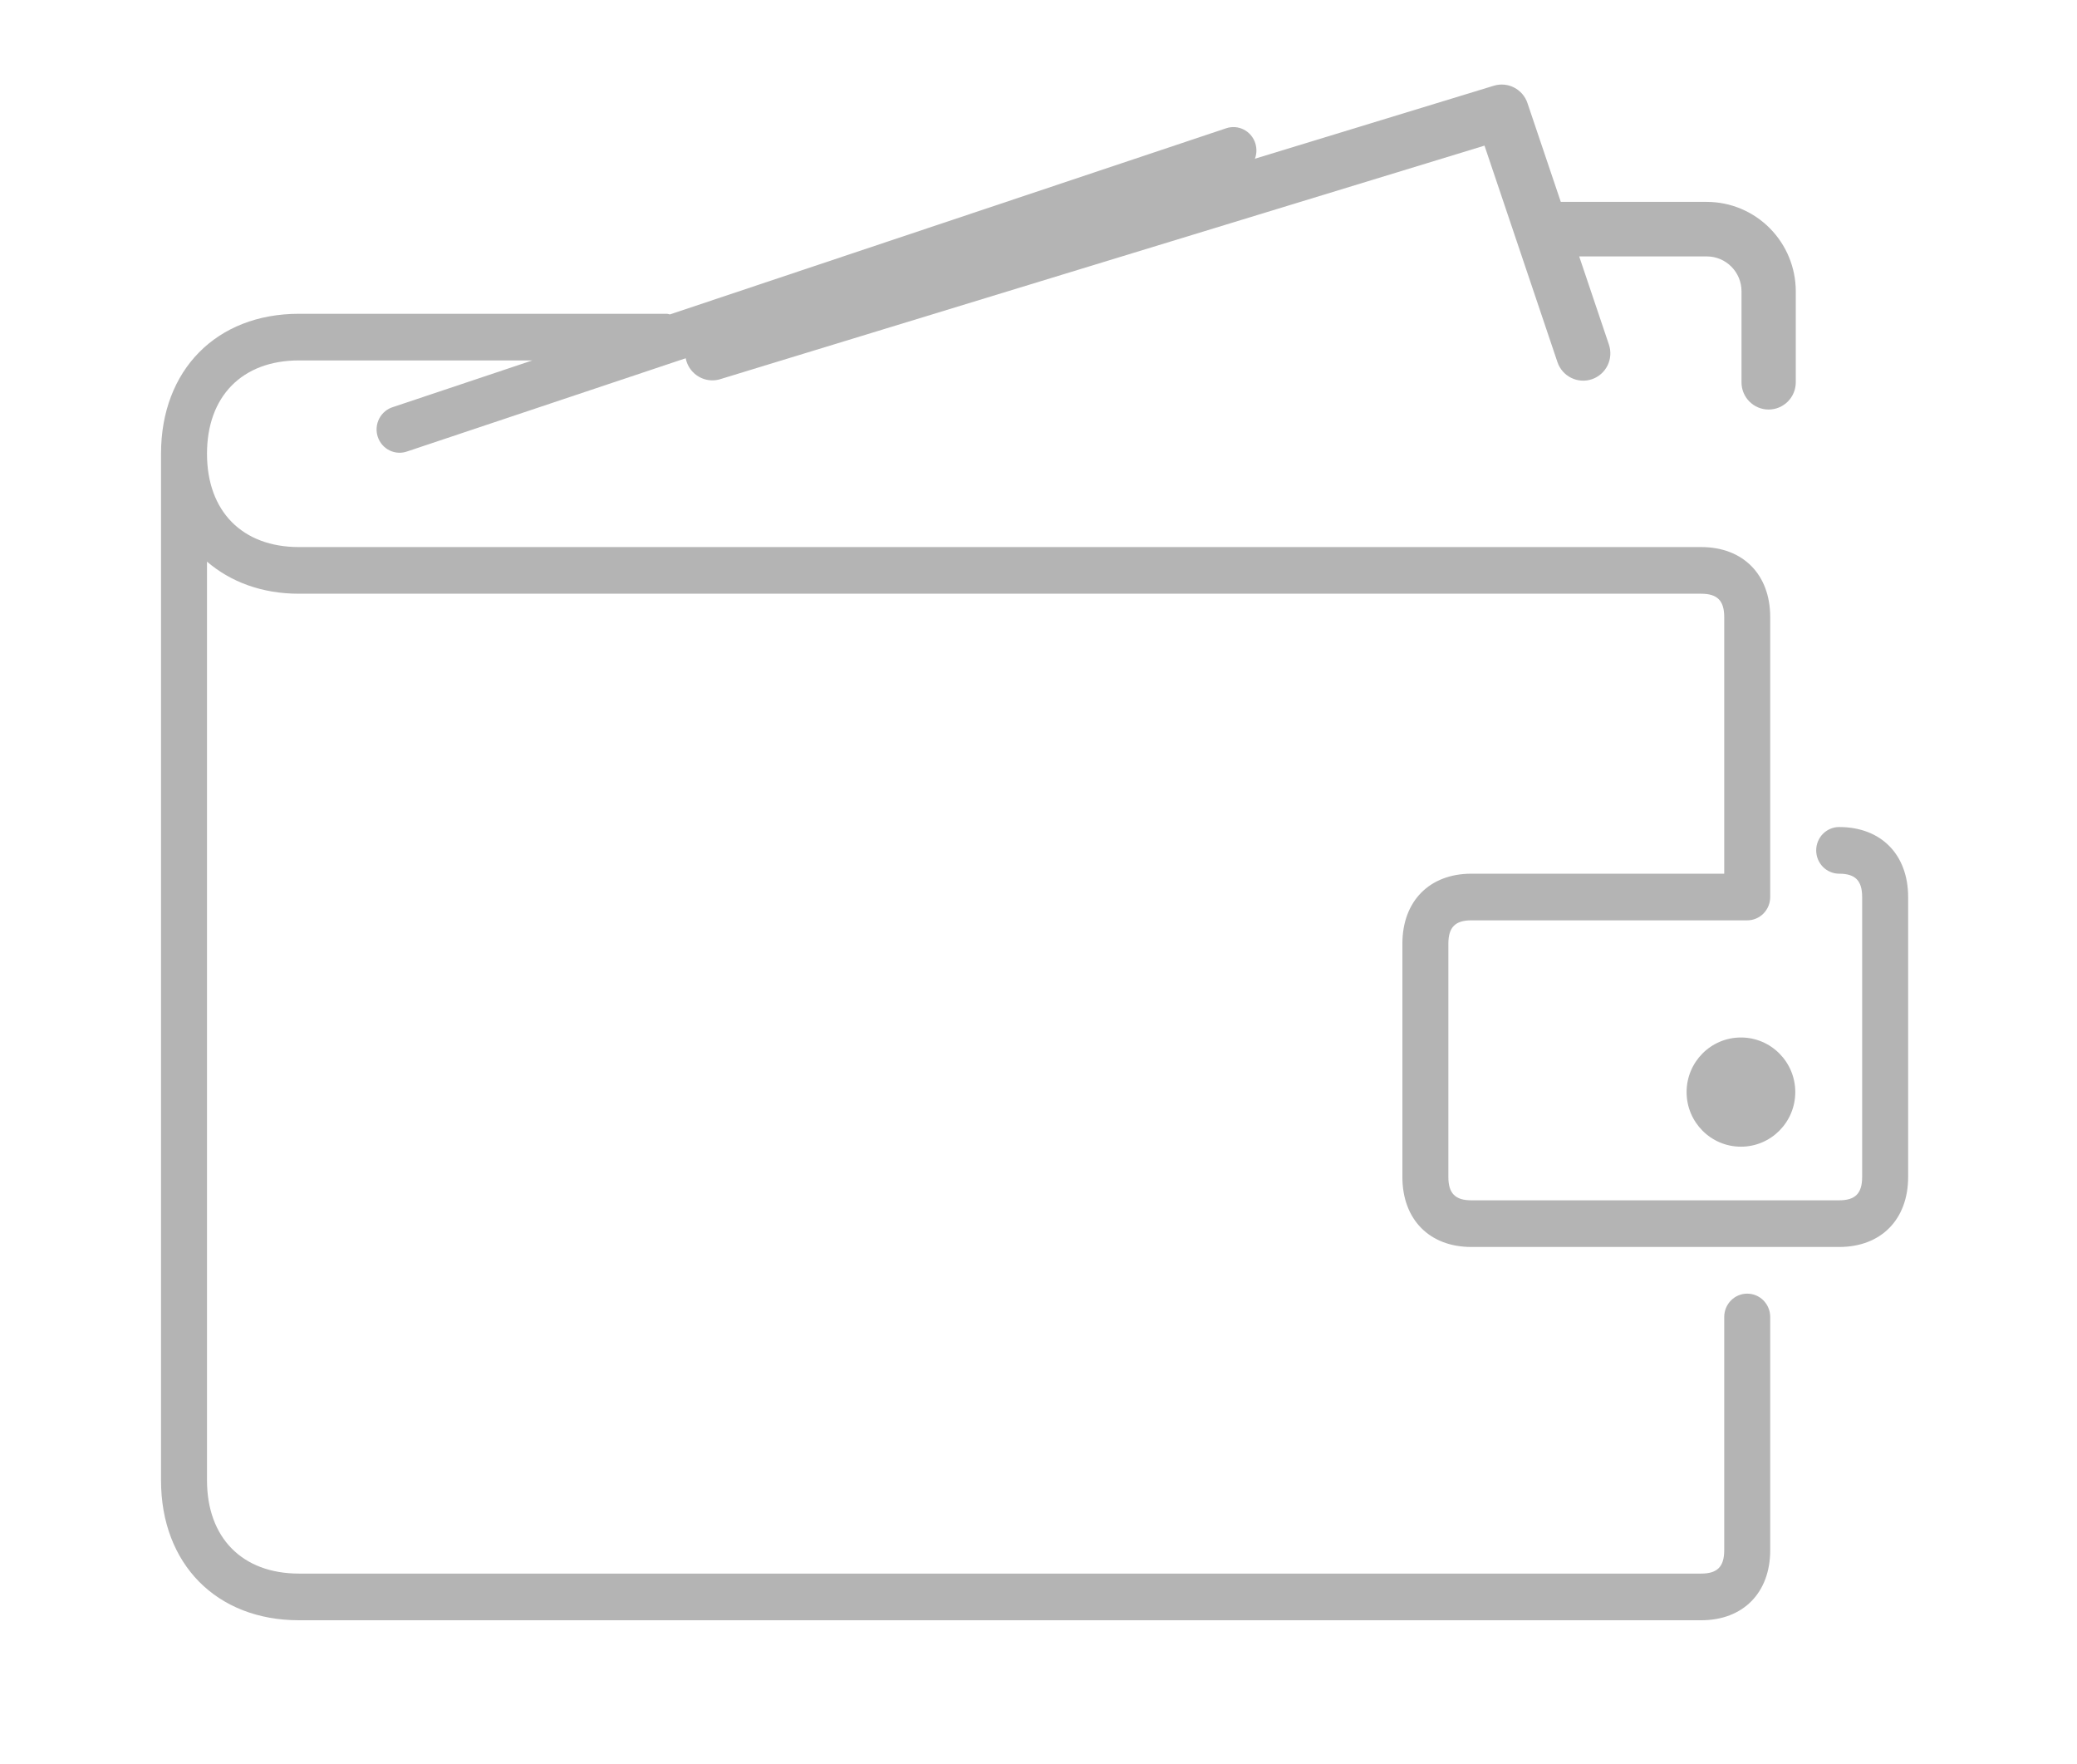
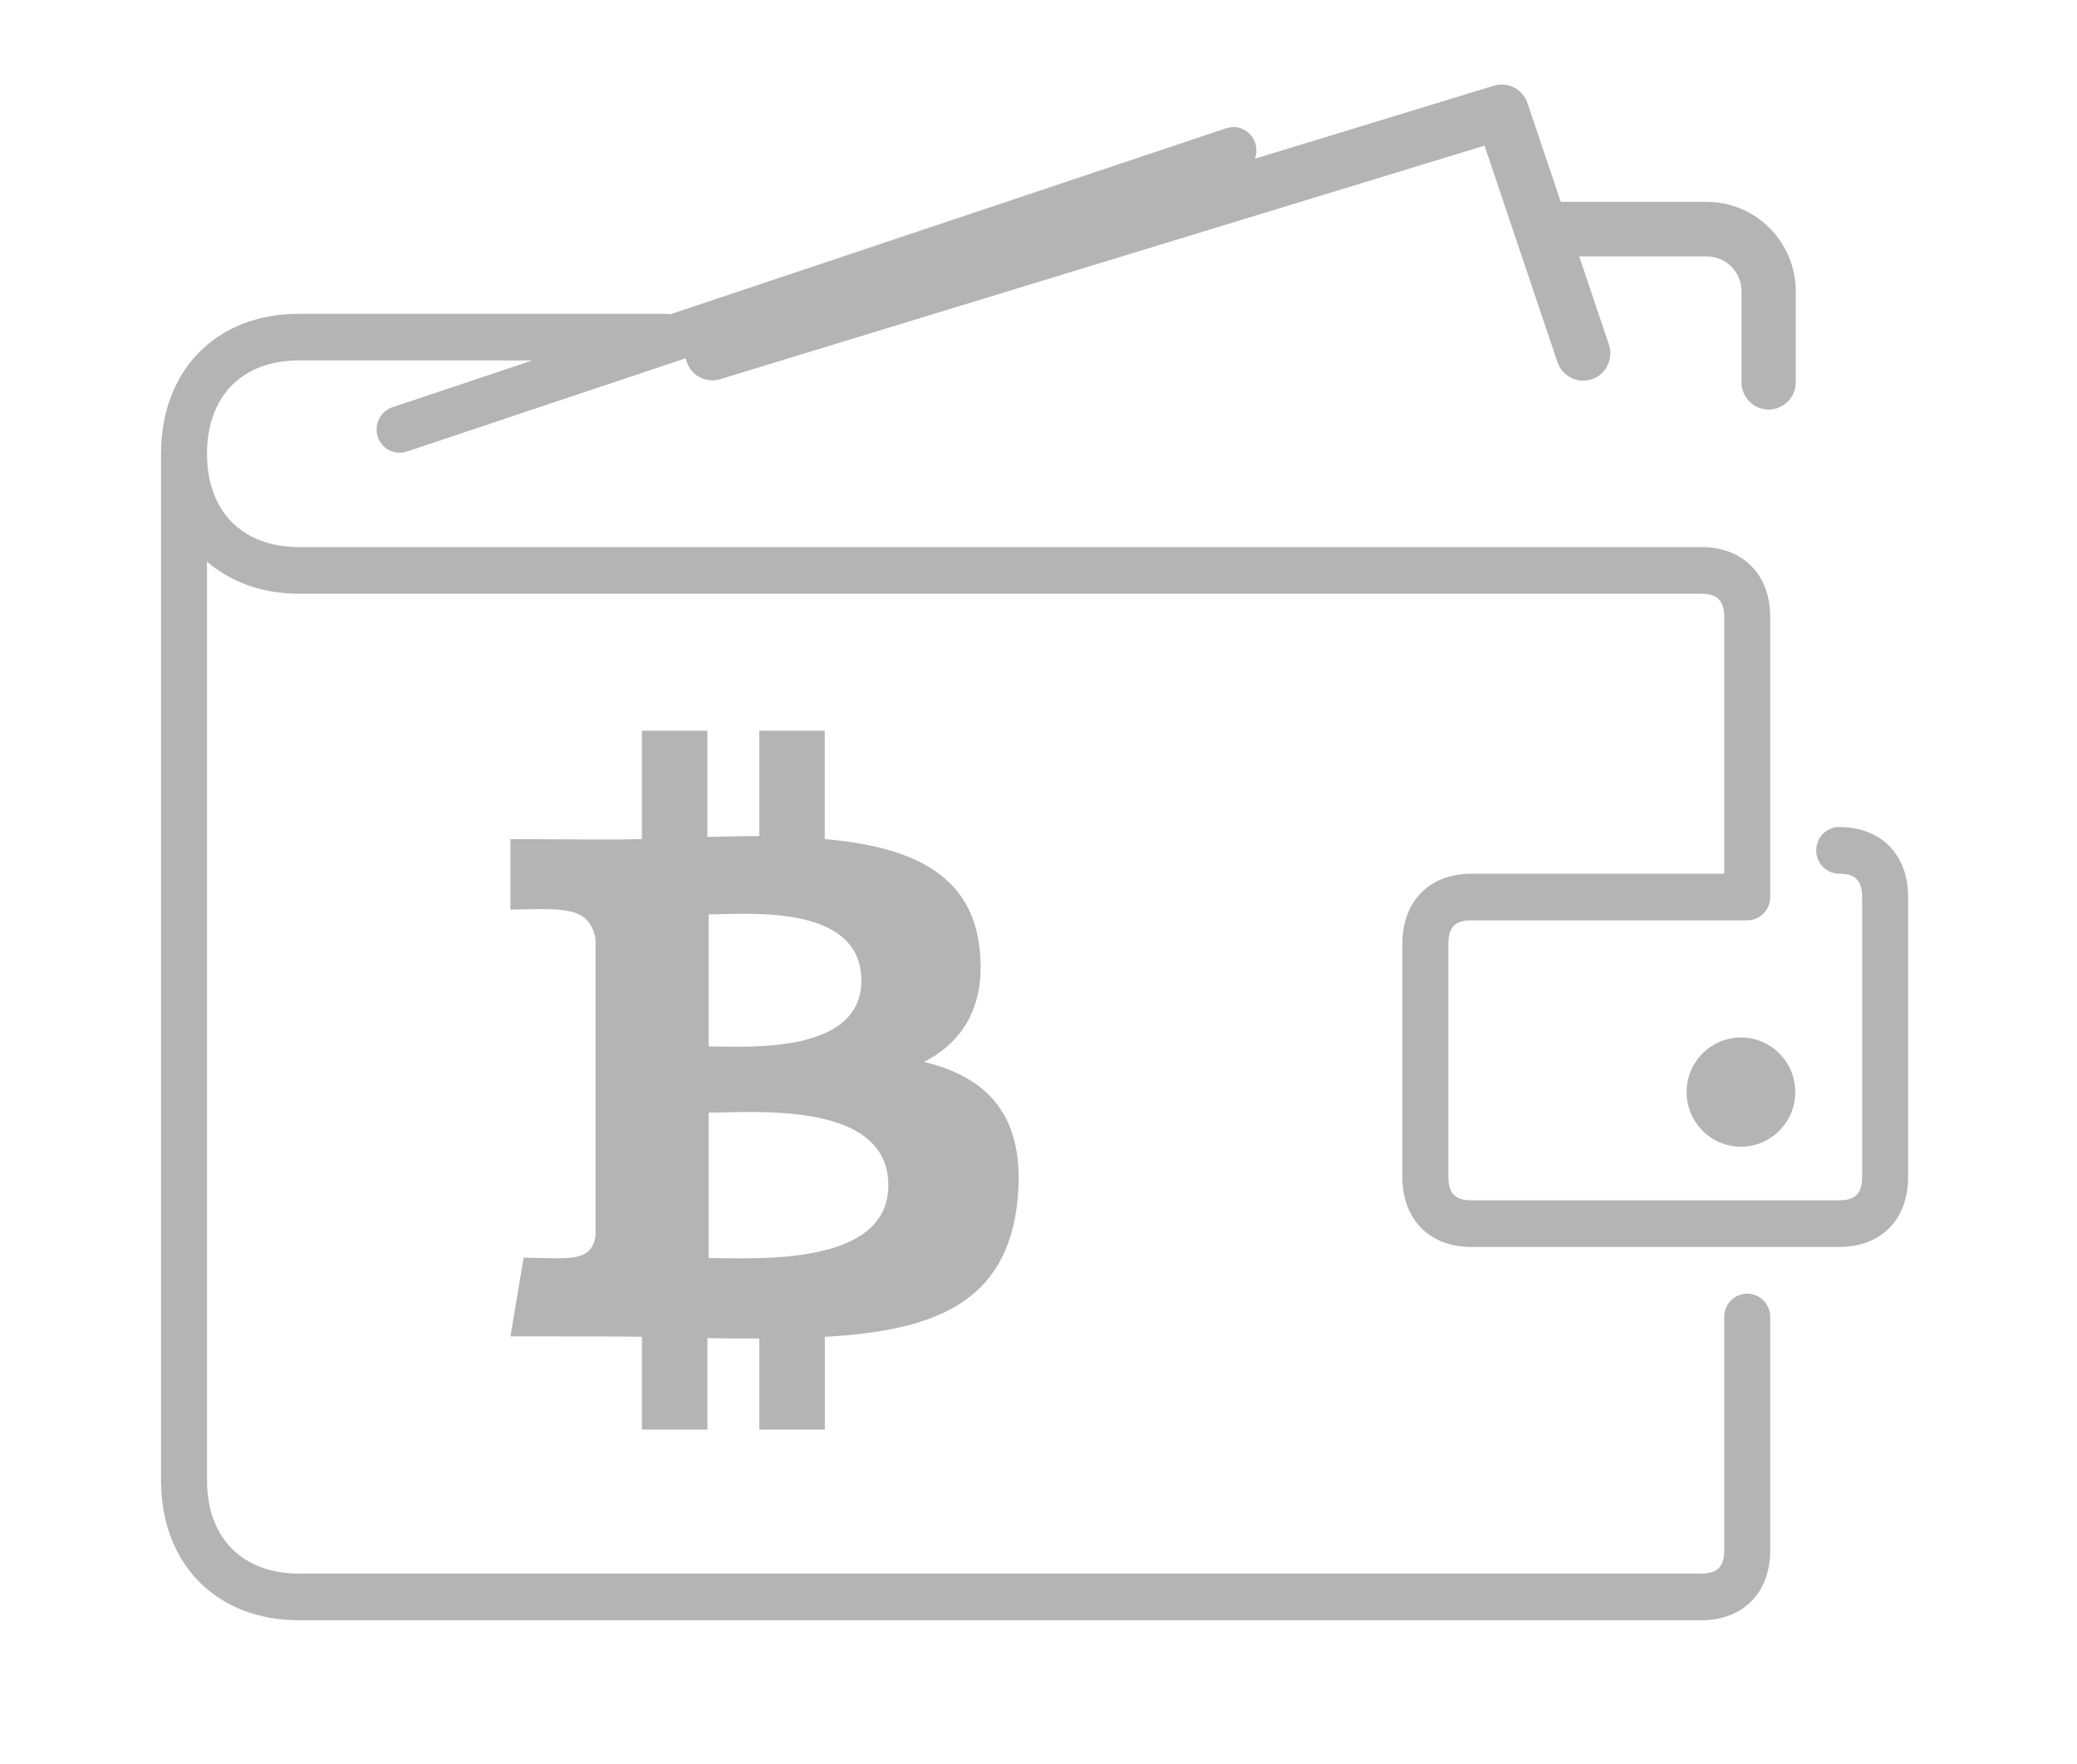
<svg xmlns="http://www.w3.org/2000/svg" width="86" height="73" viewBox="0 0 86 73" fill="none">
  <path d="M73.231 16.955C73.53 16.955 73.816 16.836 74.027 16.624C74.238 16.412 74.356 16.125 74.356 15.825V12.061C74.355 11.079 73.966 10.138 73.275 9.444C72.585 8.749 71.648 8.359 70.671 8.358H64.626L63.246 4.268C63.153 3.99 62.955 3.76 62.695 3.625C62.435 3.491 62.133 3.464 61.854 3.549L29.112 13.55C28.841 13.65 28.618 13.85 28.489 14.109C28.361 14.369 28.336 14.668 28.42 14.945C28.504 15.222 28.691 15.457 28.942 15.6C29.193 15.743 29.489 15.784 29.769 15.714L61.467 6.029L64.488 14.993C64.584 15.277 64.788 15.511 65.056 15.643C65.323 15.776 65.632 15.797 65.915 15.7C66.197 15.604 66.43 15.399 66.562 15.13C66.694 14.861 66.715 14.551 66.619 14.267L65.388 10.616H70.673C71.465 10.616 72.109 11.263 72.109 12.059V15.825C72.106 16.449 72.61 16.955 73.231 16.955Z" fill="#B4B4B4" />
  <path d="M76.152 34.24C75.9 34.24 75.658 34.342 75.479 34.523C75.301 34.704 75.201 34.95 75.201 35.206C75.201 35.462 75.301 35.708 75.479 35.889C75.658 36.07 75.9 36.172 76.152 36.172C76.821 36.172 77.104 36.46 77.104 37.138V48.728C77.104 49.406 76.821 49.694 76.152 49.694H60.923C60.255 49.694 59.971 49.406 59.971 48.728V39.069C59.971 38.391 60.255 38.103 60.923 38.103H72.345C72.597 38.103 72.84 38.002 73.018 37.821C73.197 37.639 73.297 37.394 73.297 37.138V25.547C73.297 23.787 72.175 22.649 70.441 22.649H12.378C10.031 22.649 8.571 21.168 8.571 18.786C8.571 16.404 10.031 14.922 12.378 14.922H22.041L16.281 16.85C16.158 16.886 16.043 16.947 15.944 17.029C15.845 17.111 15.762 17.213 15.703 17.328C15.643 17.442 15.607 17.568 15.596 17.698C15.585 17.827 15.6 17.958 15.64 18.081C15.681 18.204 15.745 18.318 15.829 18.416C15.914 18.513 16.017 18.593 16.132 18.649C16.248 18.705 16.373 18.737 16.501 18.743C16.629 18.749 16.757 18.729 16.877 18.684L51.37 7.145C51.489 7.105 51.599 7.042 51.693 6.959C51.788 6.876 51.865 6.775 51.922 6.662C51.978 6.549 52.012 6.425 52.021 6.299C52.03 6.172 52.014 6.045 51.975 5.924C51.936 5.804 51.874 5.692 51.792 5.596C51.71 5.5 51.611 5.421 51.499 5.364C51.387 5.307 51.266 5.273 51.141 5.264C51.016 5.255 50.891 5.27 50.772 5.31L27.737 13.018C27.694 13.01 27.654 12.991 27.608 12.991H12.378C8.963 12.991 6.667 15.32 6.667 18.786V61.285C6.667 64.75 8.963 67.08 12.378 67.08H70.441C72.175 67.08 73.297 65.942 73.297 64.182V54.523C73.297 54.267 73.197 54.022 73.018 53.84C72.84 53.659 72.597 53.558 72.345 53.558C72.093 53.558 71.85 53.659 71.672 53.84C71.493 54.022 71.393 54.267 71.393 54.523V64.182C71.393 64.86 71.109 65.148 70.441 65.148H12.378C10.031 65.148 8.571 63.666 8.571 61.285V23.252C9.547 24.089 10.84 24.581 12.378 24.581H70.441C71.109 24.581 71.393 24.869 71.393 25.547V36.172H60.923C59.188 36.172 58.067 37.31 58.067 39.069V48.728C58.067 50.488 59.188 51.626 60.923 51.626H76.152C77.887 51.626 79.008 50.488 79.008 48.728V37.138C79.008 35.378 77.887 34.24 76.152 34.24Z" fill="#B4B4B4" />
  <path d="M72.085 47.474C73.327 47.474 74.335 46.462 74.335 45.213C74.335 43.965 73.327 42.953 72.085 42.953C70.842 42.953 69.835 43.965 69.835 45.213C69.835 46.462 70.842 47.474 72.085 47.474Z" fill="#B4B4B4" />
+   <path d="M38.263 43.964C39.813 43.163 40.799 41.738 40.571 39.37C40.271 36.128 37.638 35.042 34.151 34.739V30.252H31.438V34.614C30.734 34.614 30.012 34.633 29.289 34.65V30.252H26.577V34.739C25.58 34.77 24.418 34.755 21.135 34.739V37.66C23.276 37.622 24.4 37.483 24.658 38.871V51.158C24.494 52.26 23.622 52.101 21.681 52.067L21.136 55.326C26.081 55.326 26.579 55.344 26.579 55.344V59.187H29.291V55.397C30.031 55.415 30.752 55.415 31.44 55.415V59.188H34.153V55.345C38.697 55.095 41.735 53.938 42.14 49.61C42.457 46.138 40.837 44.588 38.265 43.965L38.263 43.964ZM29.342 37.856C30.874 37.856 35.665 37.375 35.665 40.599C35.665 43.679 30.874 43.323 29.342 43.323V37.856ZM29.342 52.084V46.065C31.174 46.065 36.783 45.548 36.783 49.074C36.783 52.476 31.174 52.083 29.342 52.083V52.084Z" fill="#B4B4B4" />
</svg>
